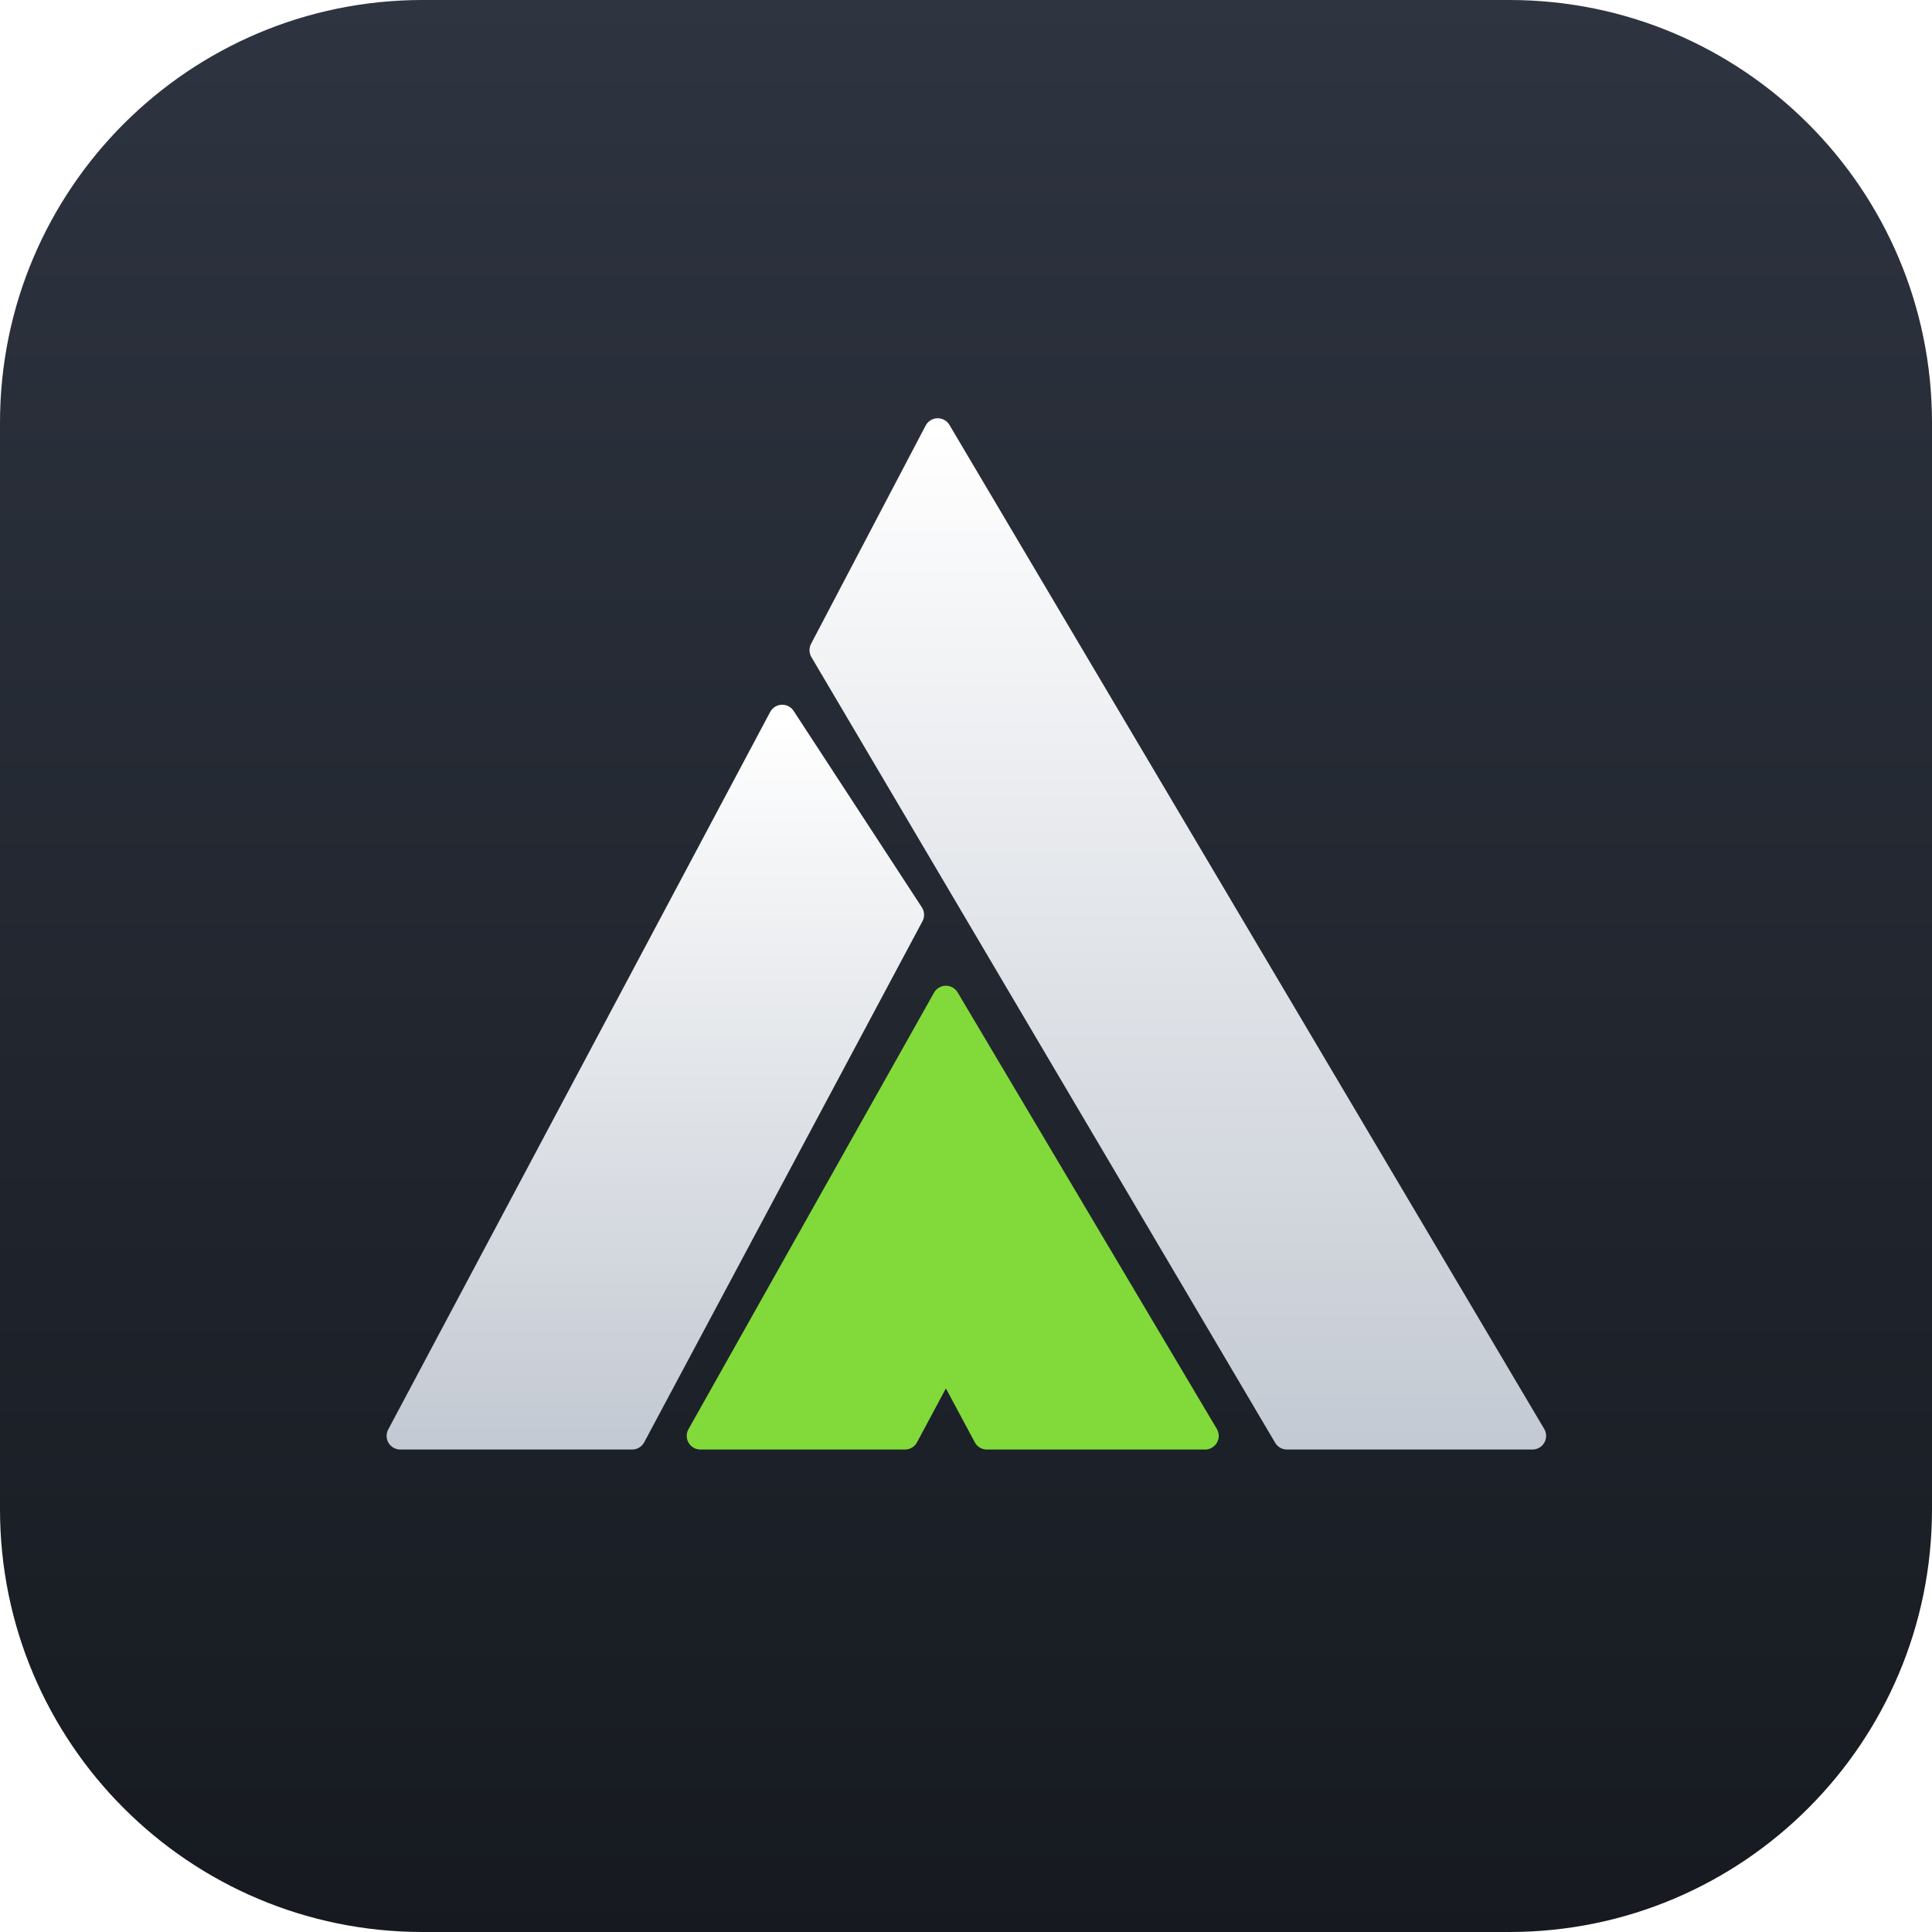
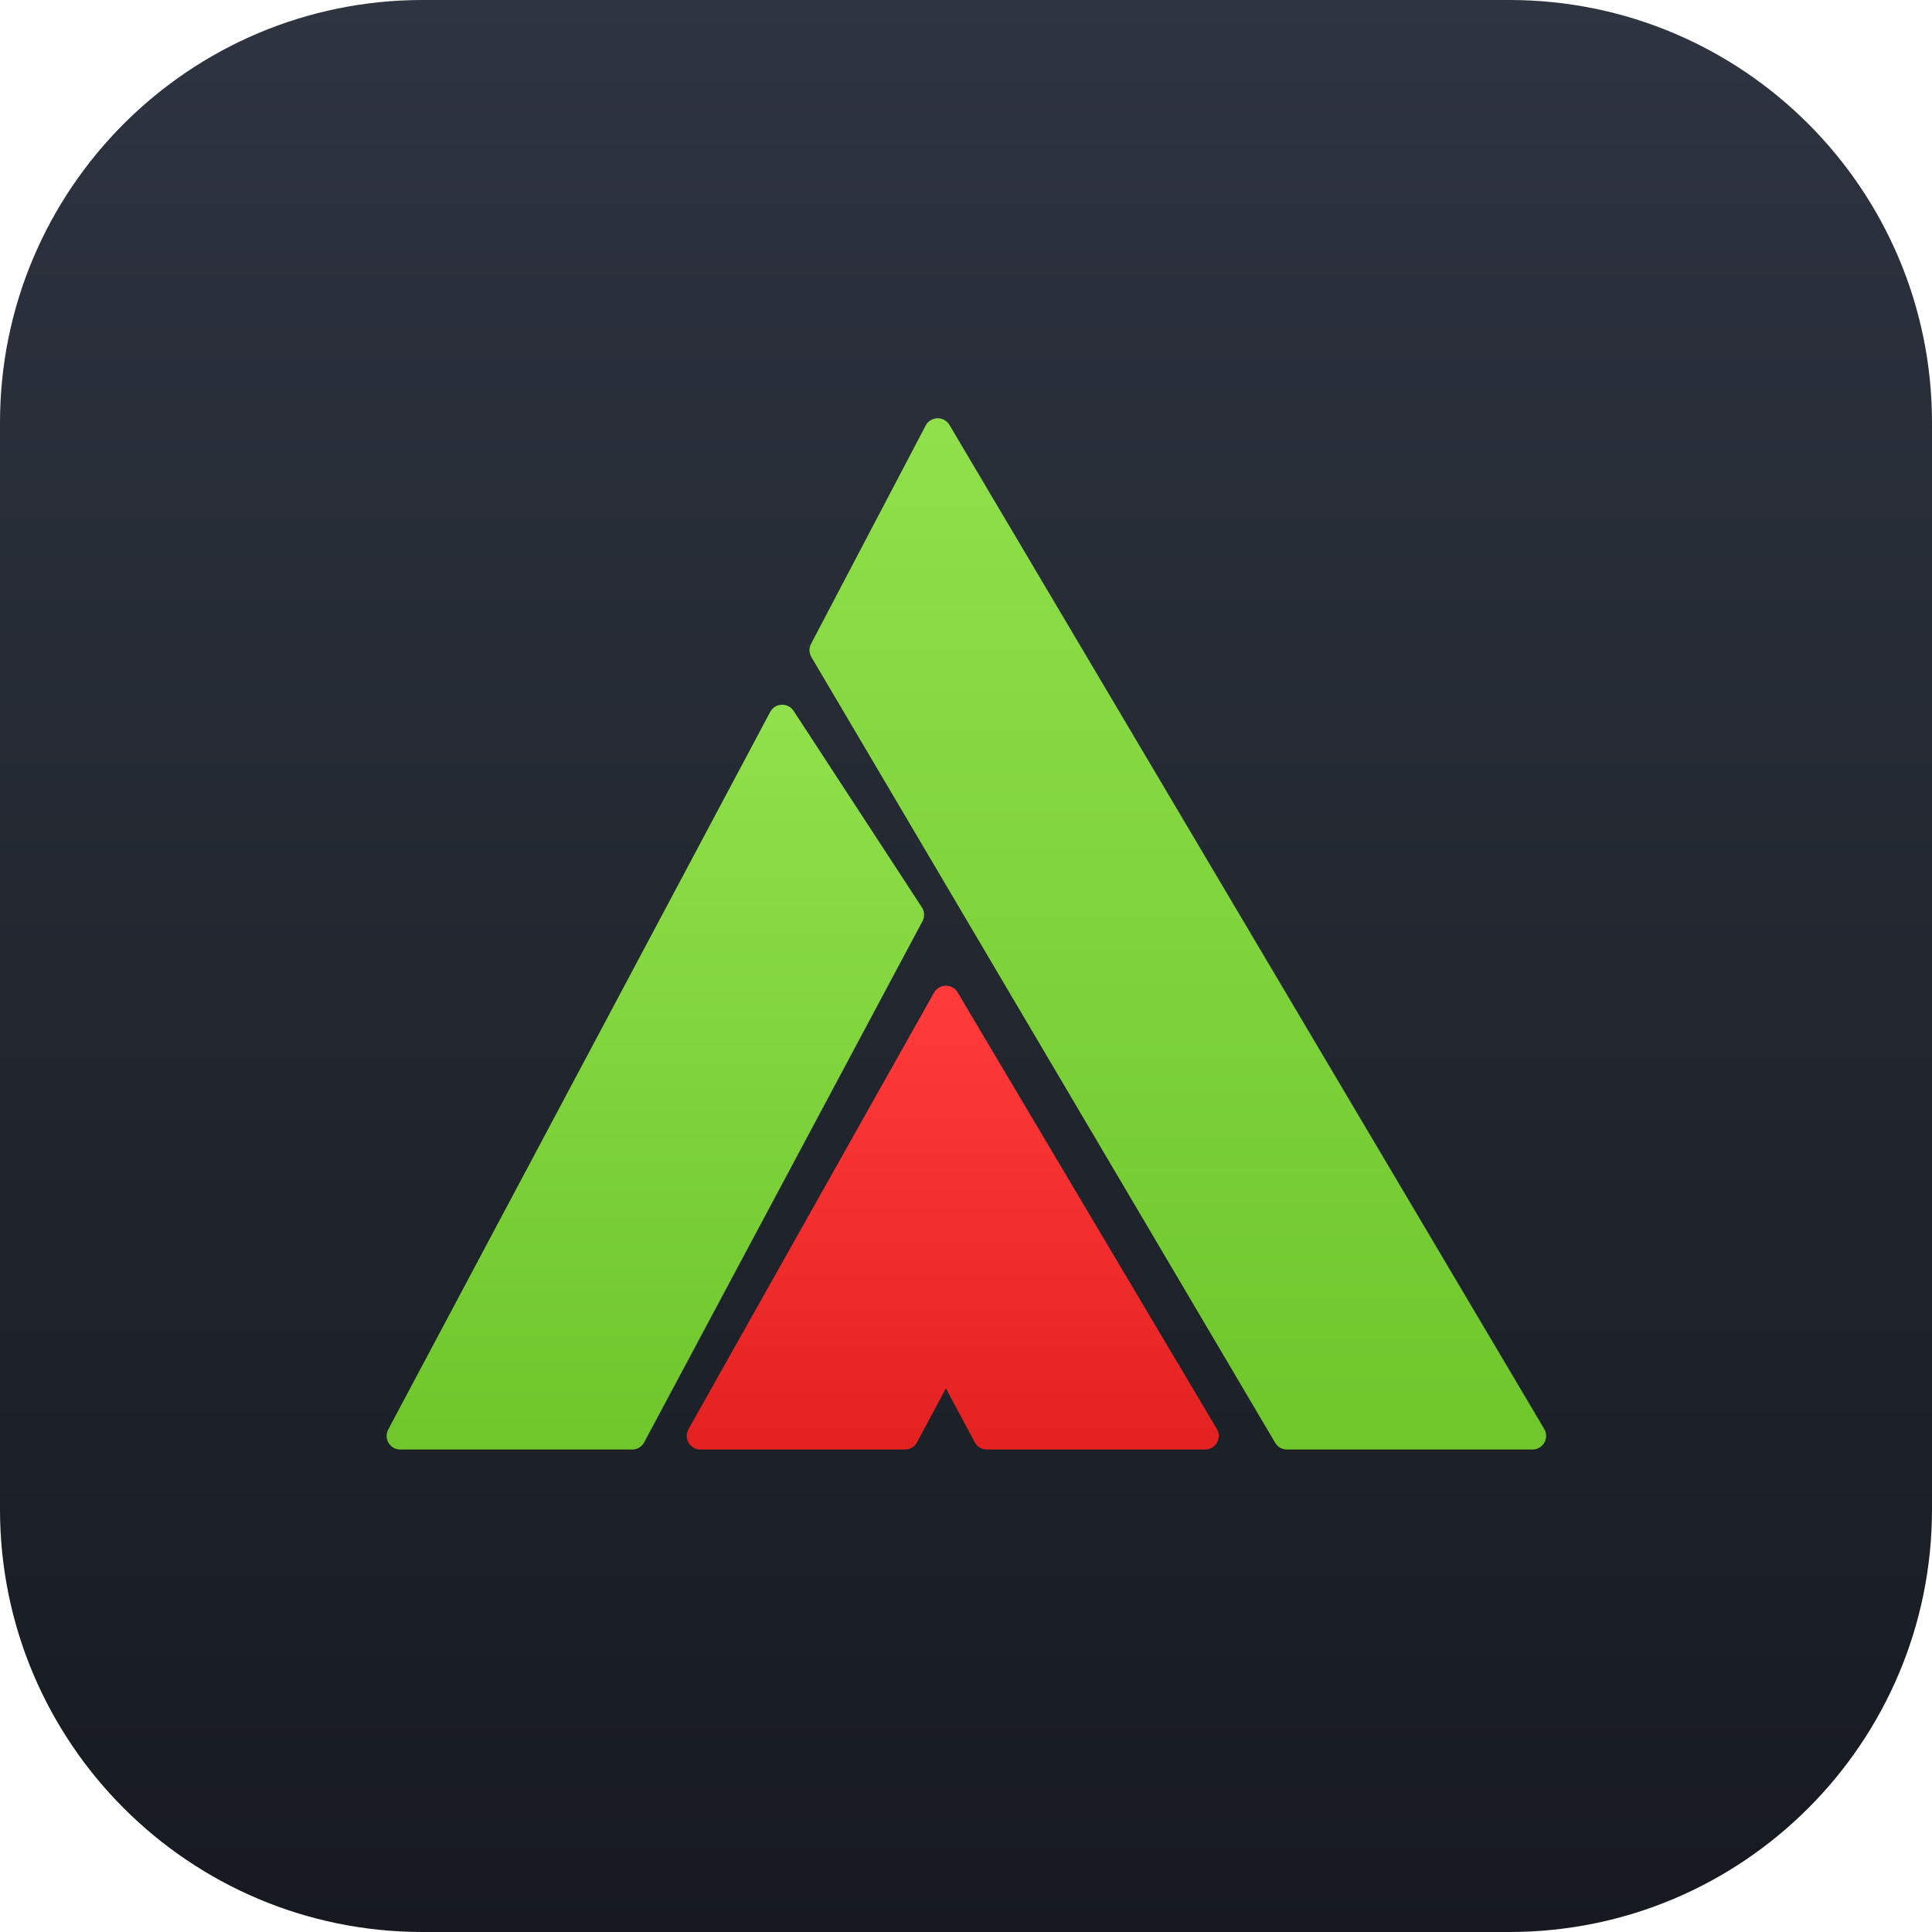
<svg xmlns="http://www.w3.org/2000/svg" viewBox="0 0 512 512">
  <defs>
    <linearGradient id="bg" x1="0" y1="0" x2="0" y2="1">
      <stop offset="0" stop-color="#2E3440" />
      <stop offset="1" stop-color="#161A20" />
    </linearGradient>
+     <linearGradient id="rd" x1="0" y1="0" x2="0" y2="1">
+       <stop offset="0" stop-color="#FF3A3A" />
+       <stop offset="1" stop-color="#E52222" />
+     </linearGradient>
    <linearGradient id="hi" x1="0" y1="0" x2="0" y2="1">
-       <stop offset="0" stop-color="#FFFFFF" />
-       <stop offset="1" stop-color="#C4CAD3" />
+       <stop offset="0" stop-color="#8FE04A" />
+       <stop offset="1" stop-color="#6FC72C" />
    </linearGradient>
  </defs>
  <rect width="512" height="512" rx="112" fill="url(#bg)" />
  <g transform="translate(88 100) scale(.723)" stroke-width="10" stroke-linejoin="round">
    <path d="M222 20 440 388H350L180 100Z" fill="url(#hi)" stroke="url(#hi)" />
    <path d="M165 125 212 197 110 388H25Z" fill="url(#hi)" stroke="url(#hi)" />
-     <path d="M225 228 320 388H240L225 360 210 388H135Z" fill="#82DA3A" stroke="#82DA3A" />
+     <path d="M225 228 320 388H240L225 360 210 388H135Z" fill="url(#rd)" stroke="url(#rd)" />
  </g>
</svg>
